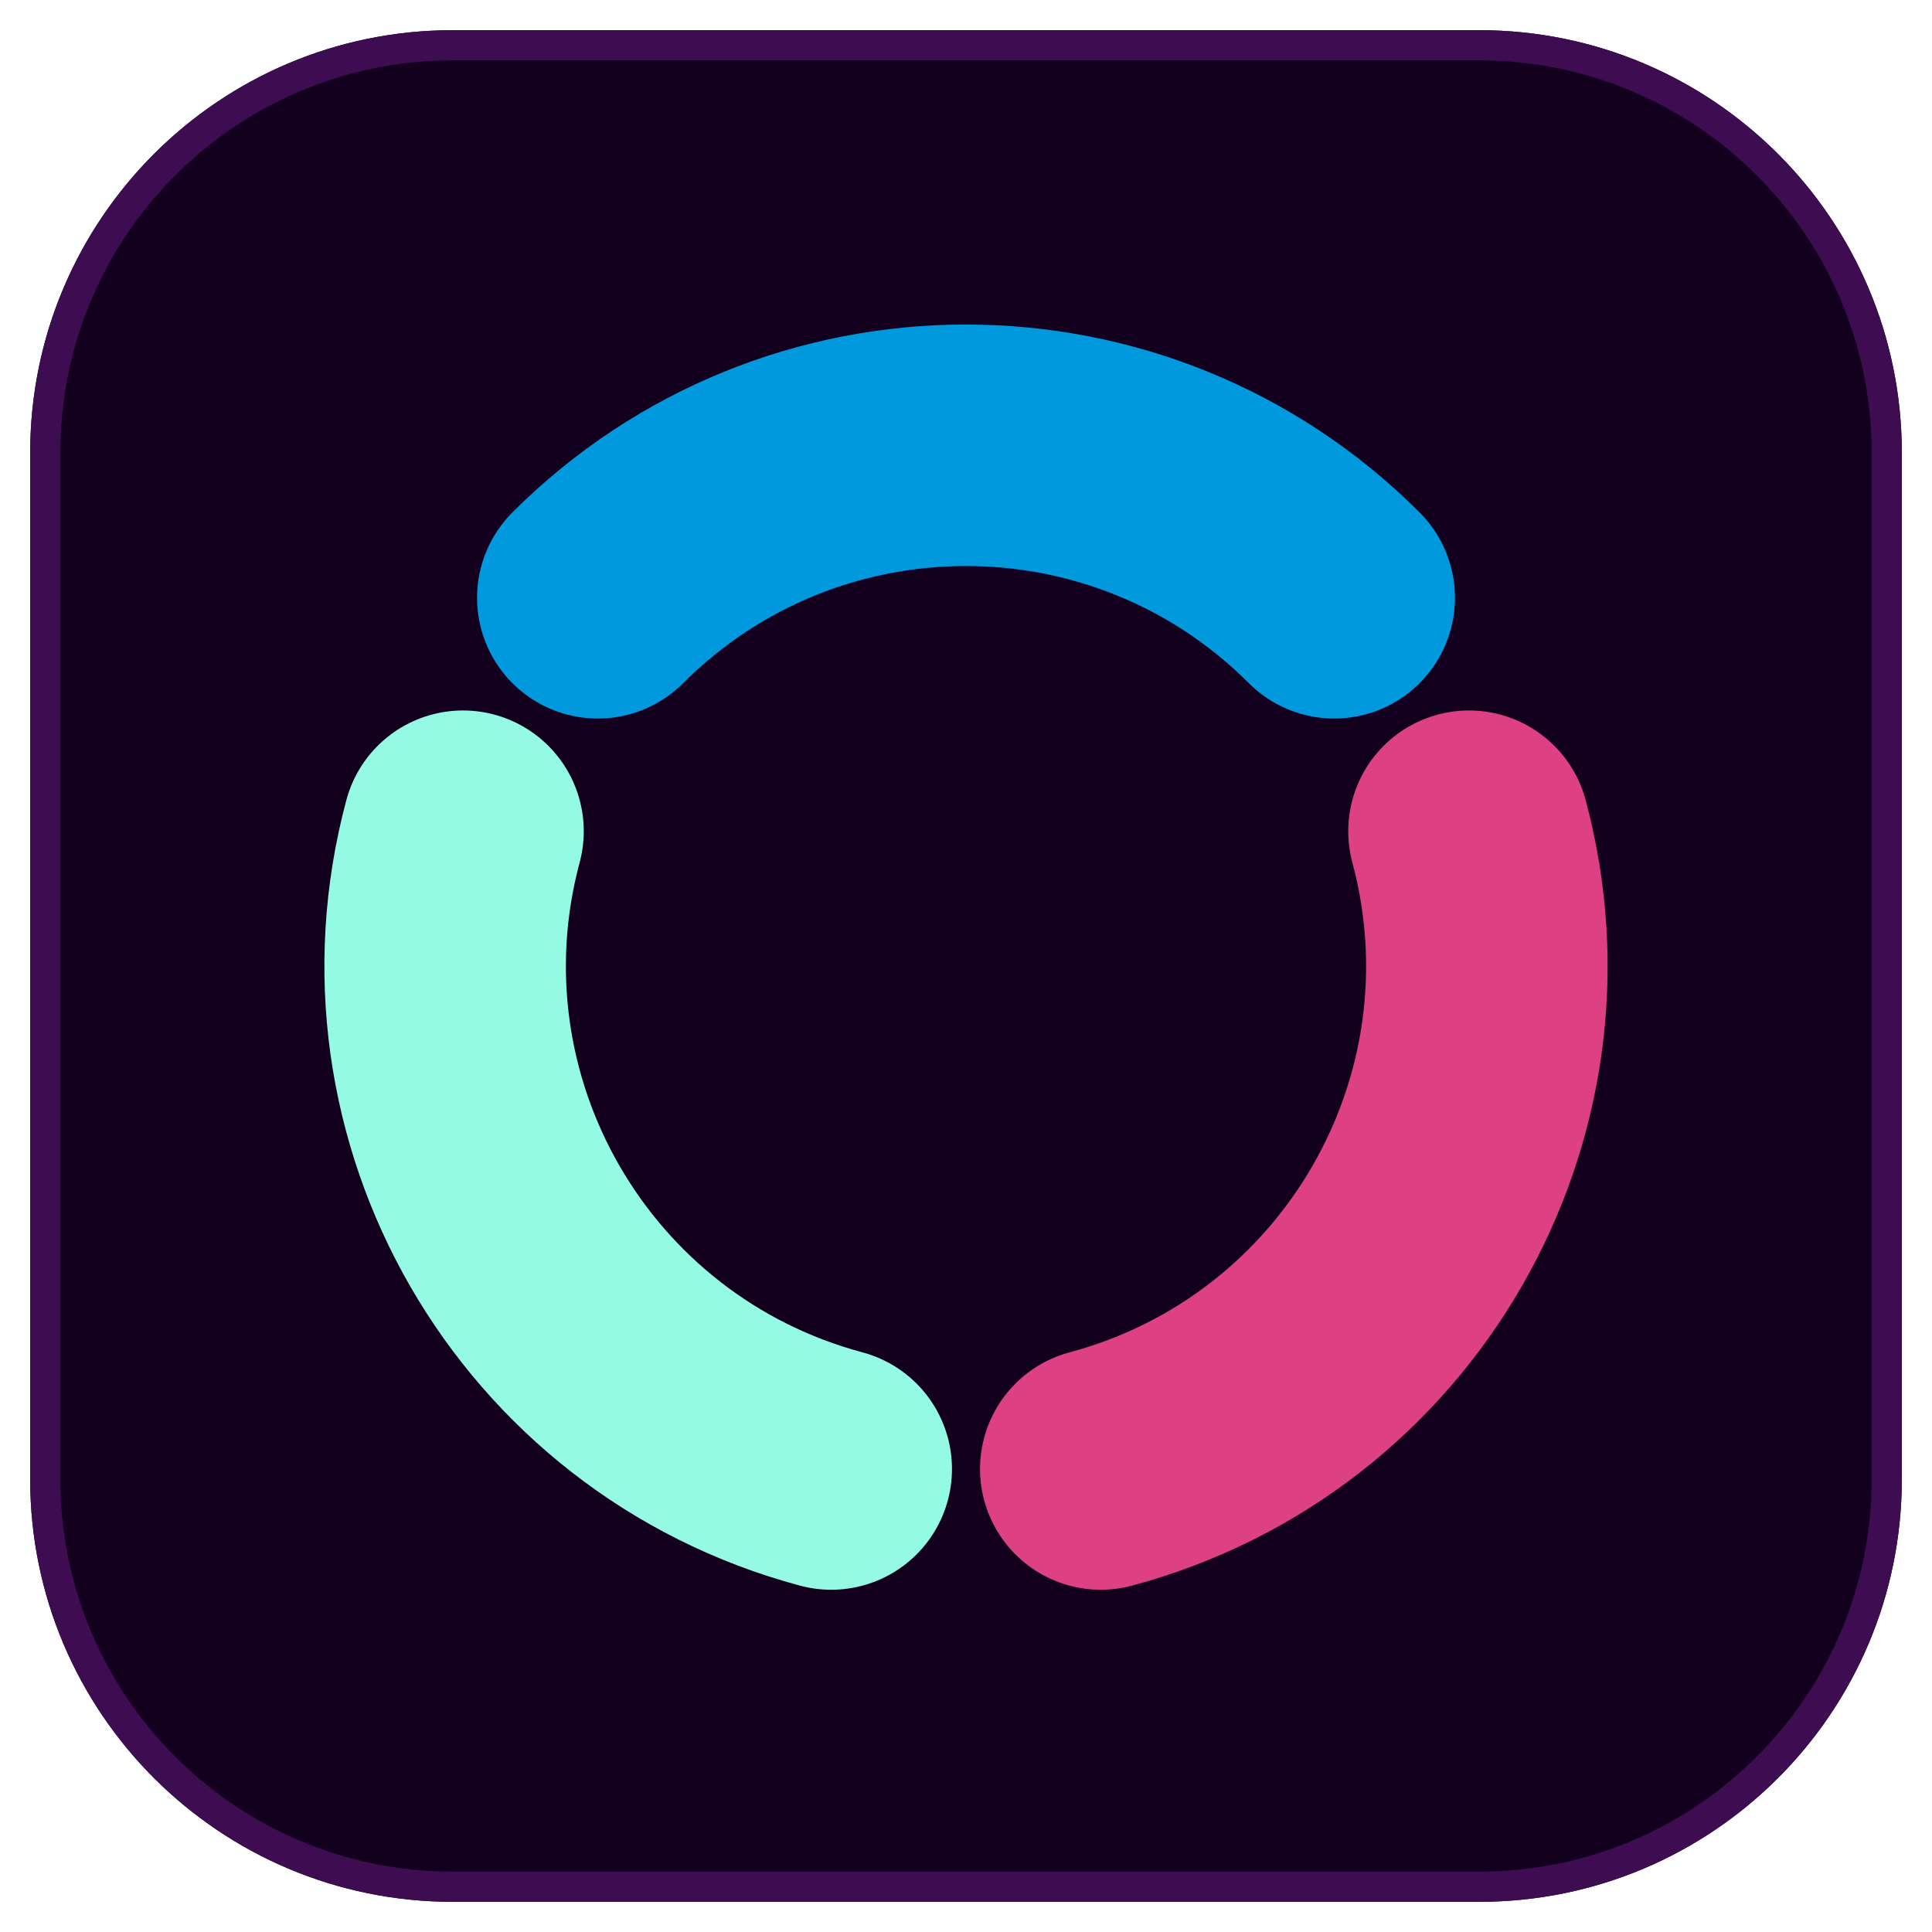
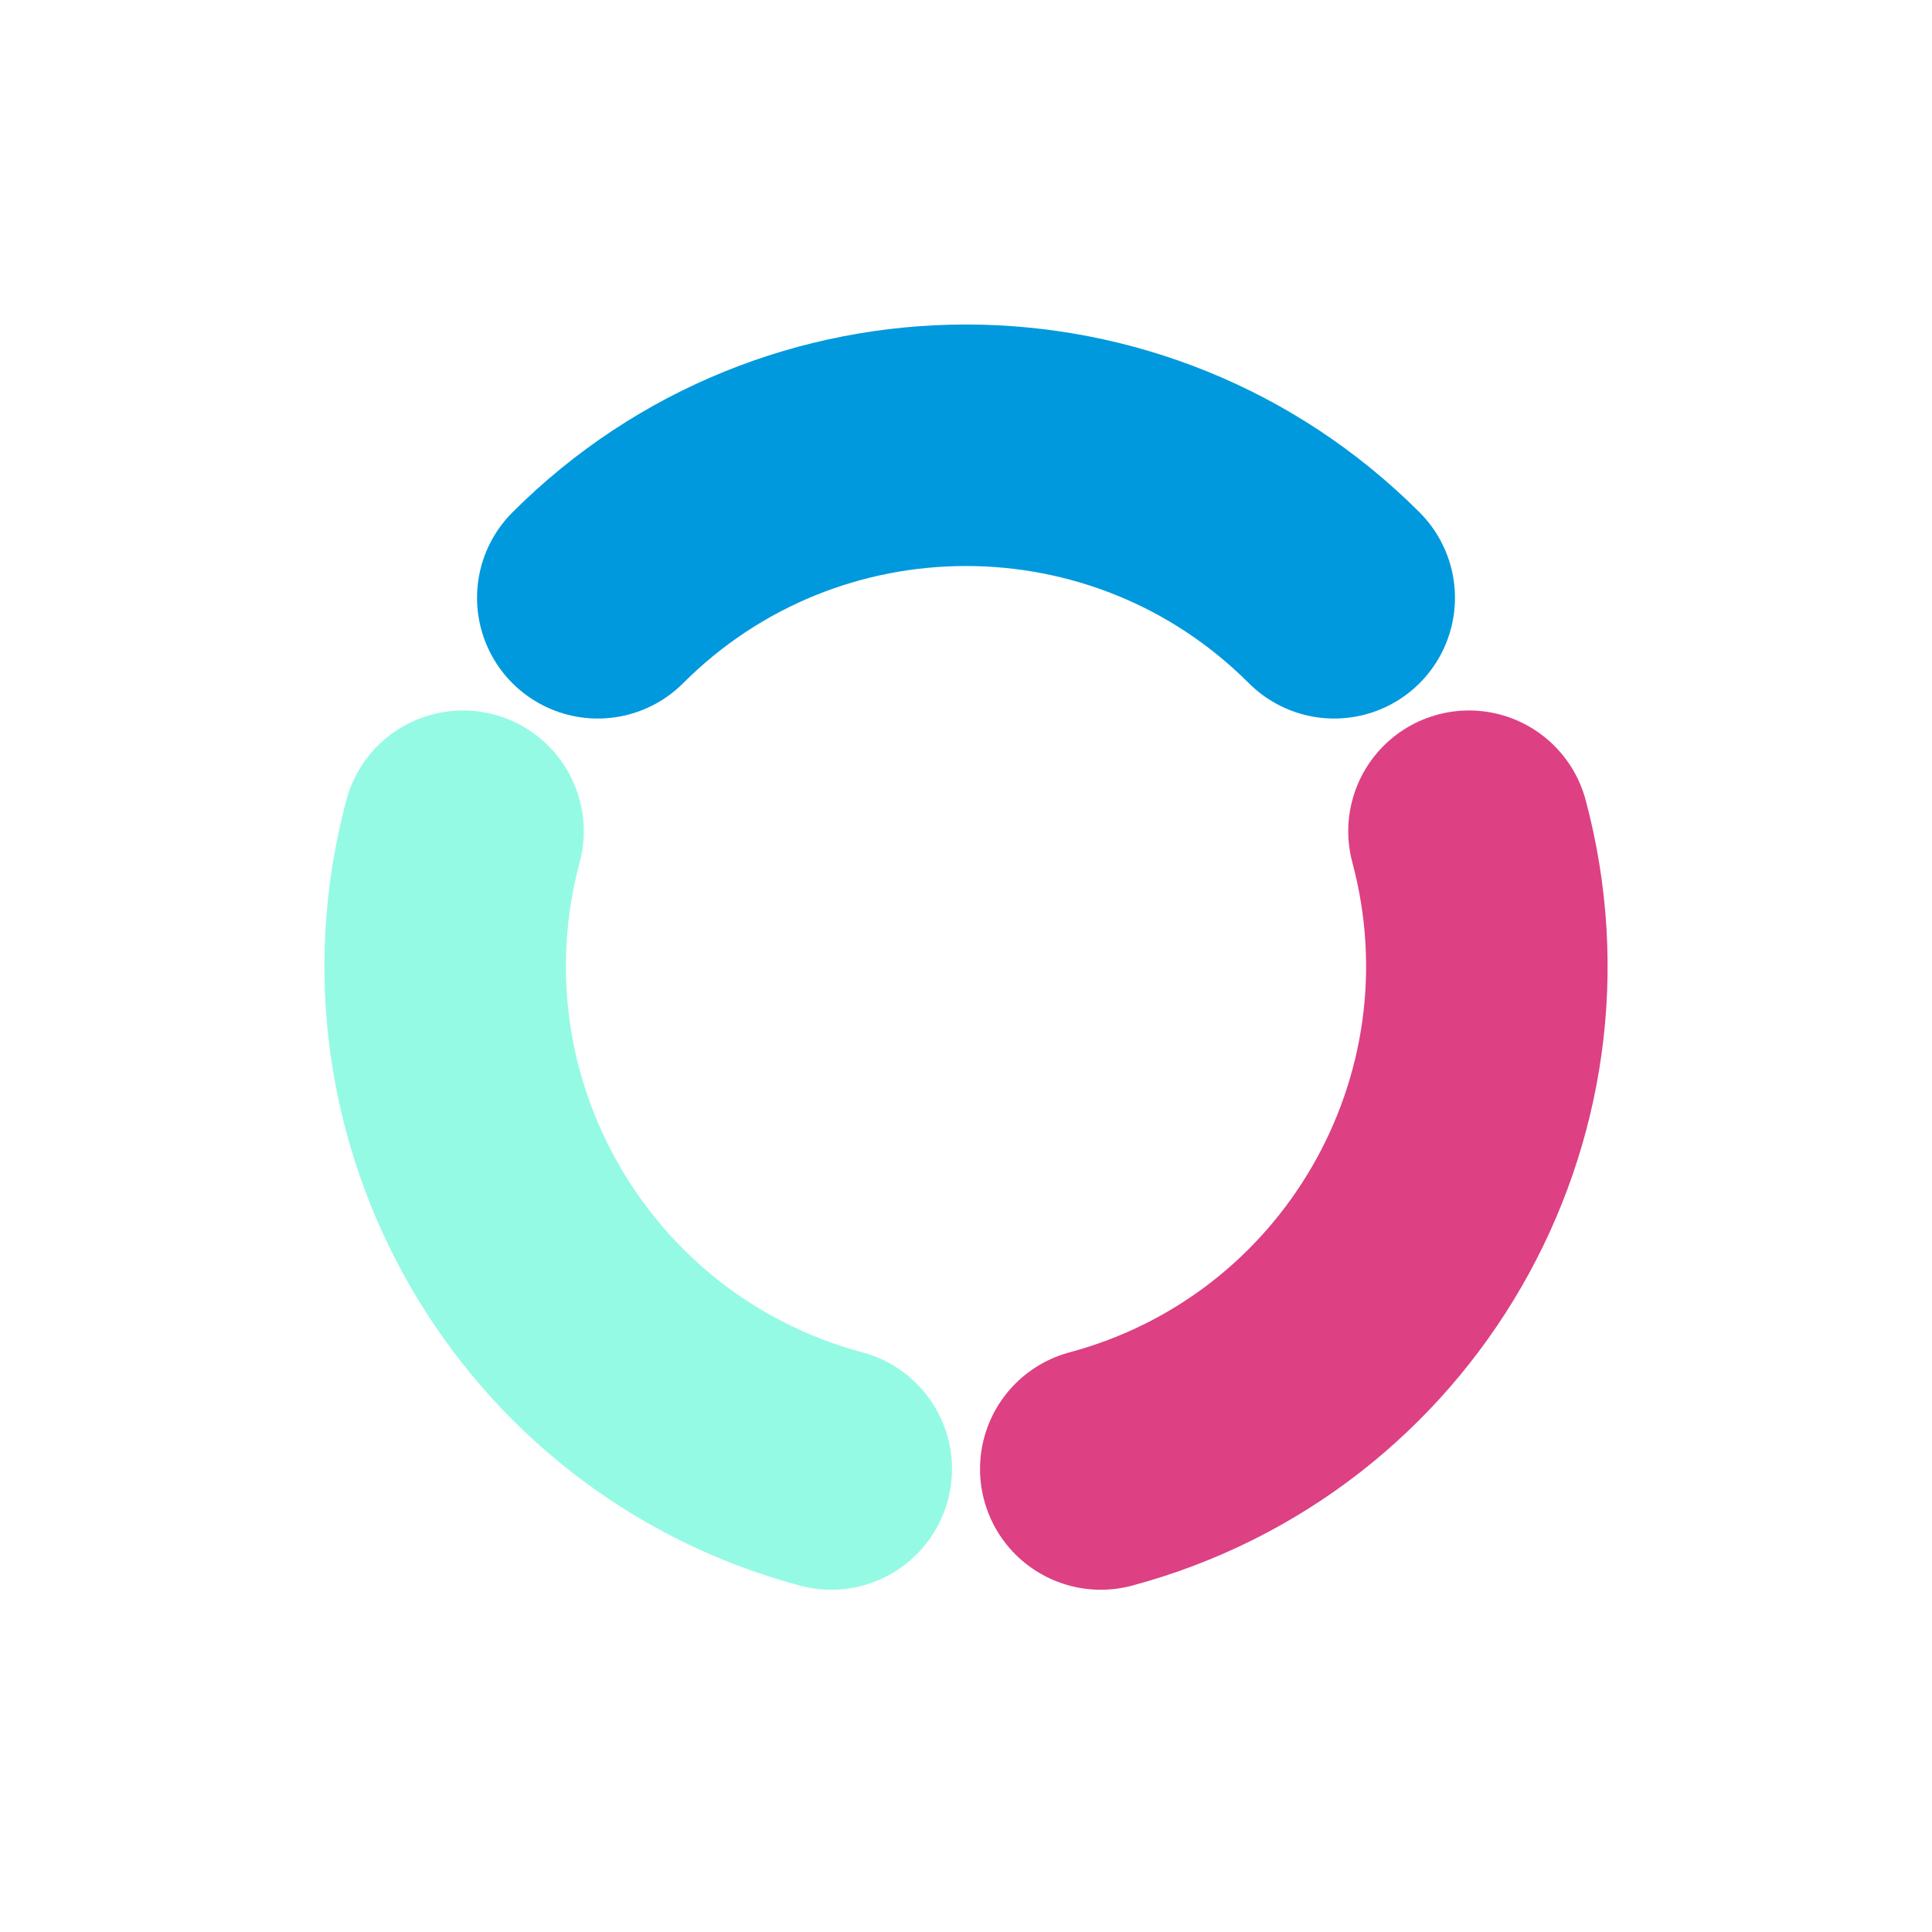
<svg xmlns="http://www.w3.org/2000/svg" width="512" height="512" viewBox="0 0 512 512" role="img" aria-label="Color Overthinkers three-color wheel">
-   <rect x="8" y="8" width="496" height="496" rx="112" fill="#13001e" />
-   <rect x="12" y="12" width="488" height="488" rx="108" fill="none" stroke="#3d0c51" stroke-width="8" />
  <g fill="none" stroke-width="64" stroke-linecap="round">
    <path d="M 158.419 158.419 A 138 138 0 0 1 353.581 158.419" stroke="#0099dd" />
    <path d="M 389.298 220.283 A 138 138 0 0 1 291.717 389.298" stroke="#dd4083" />
    <path d="M 220.283 389.298 A 138 138 0 0 1 122.702 220.283" stroke="#95fae4" />
  </g>
</svg>
